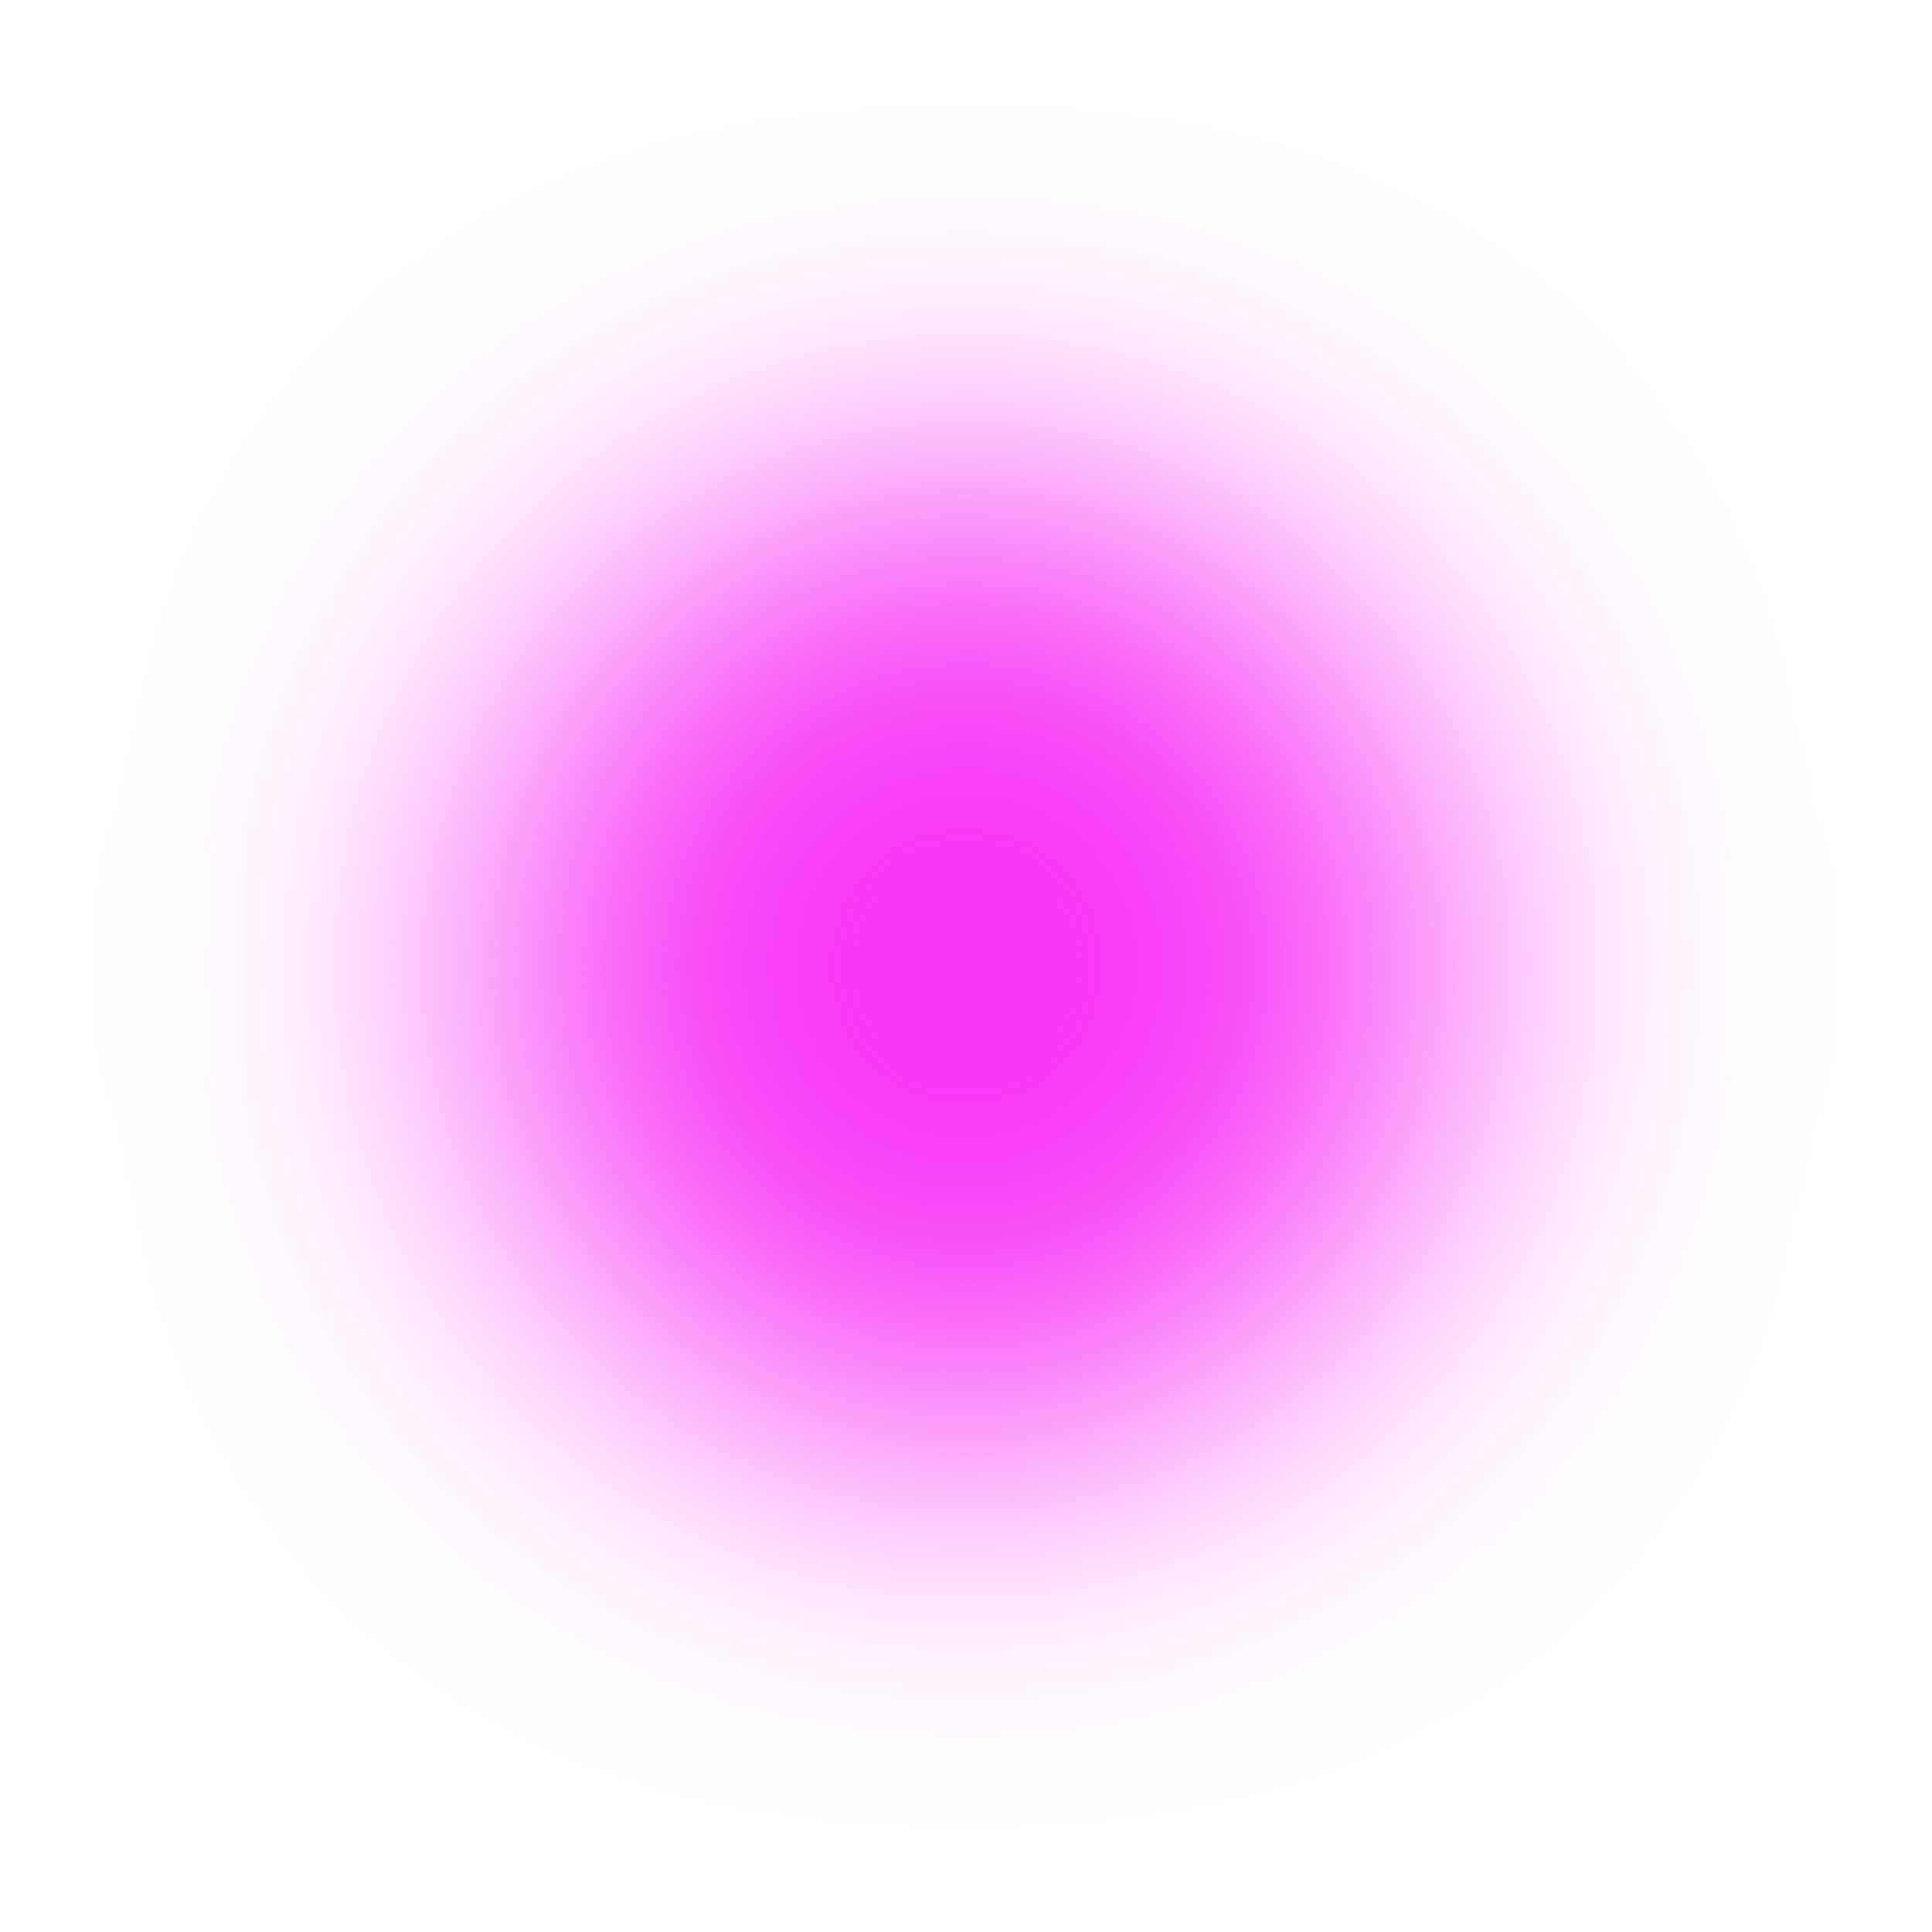
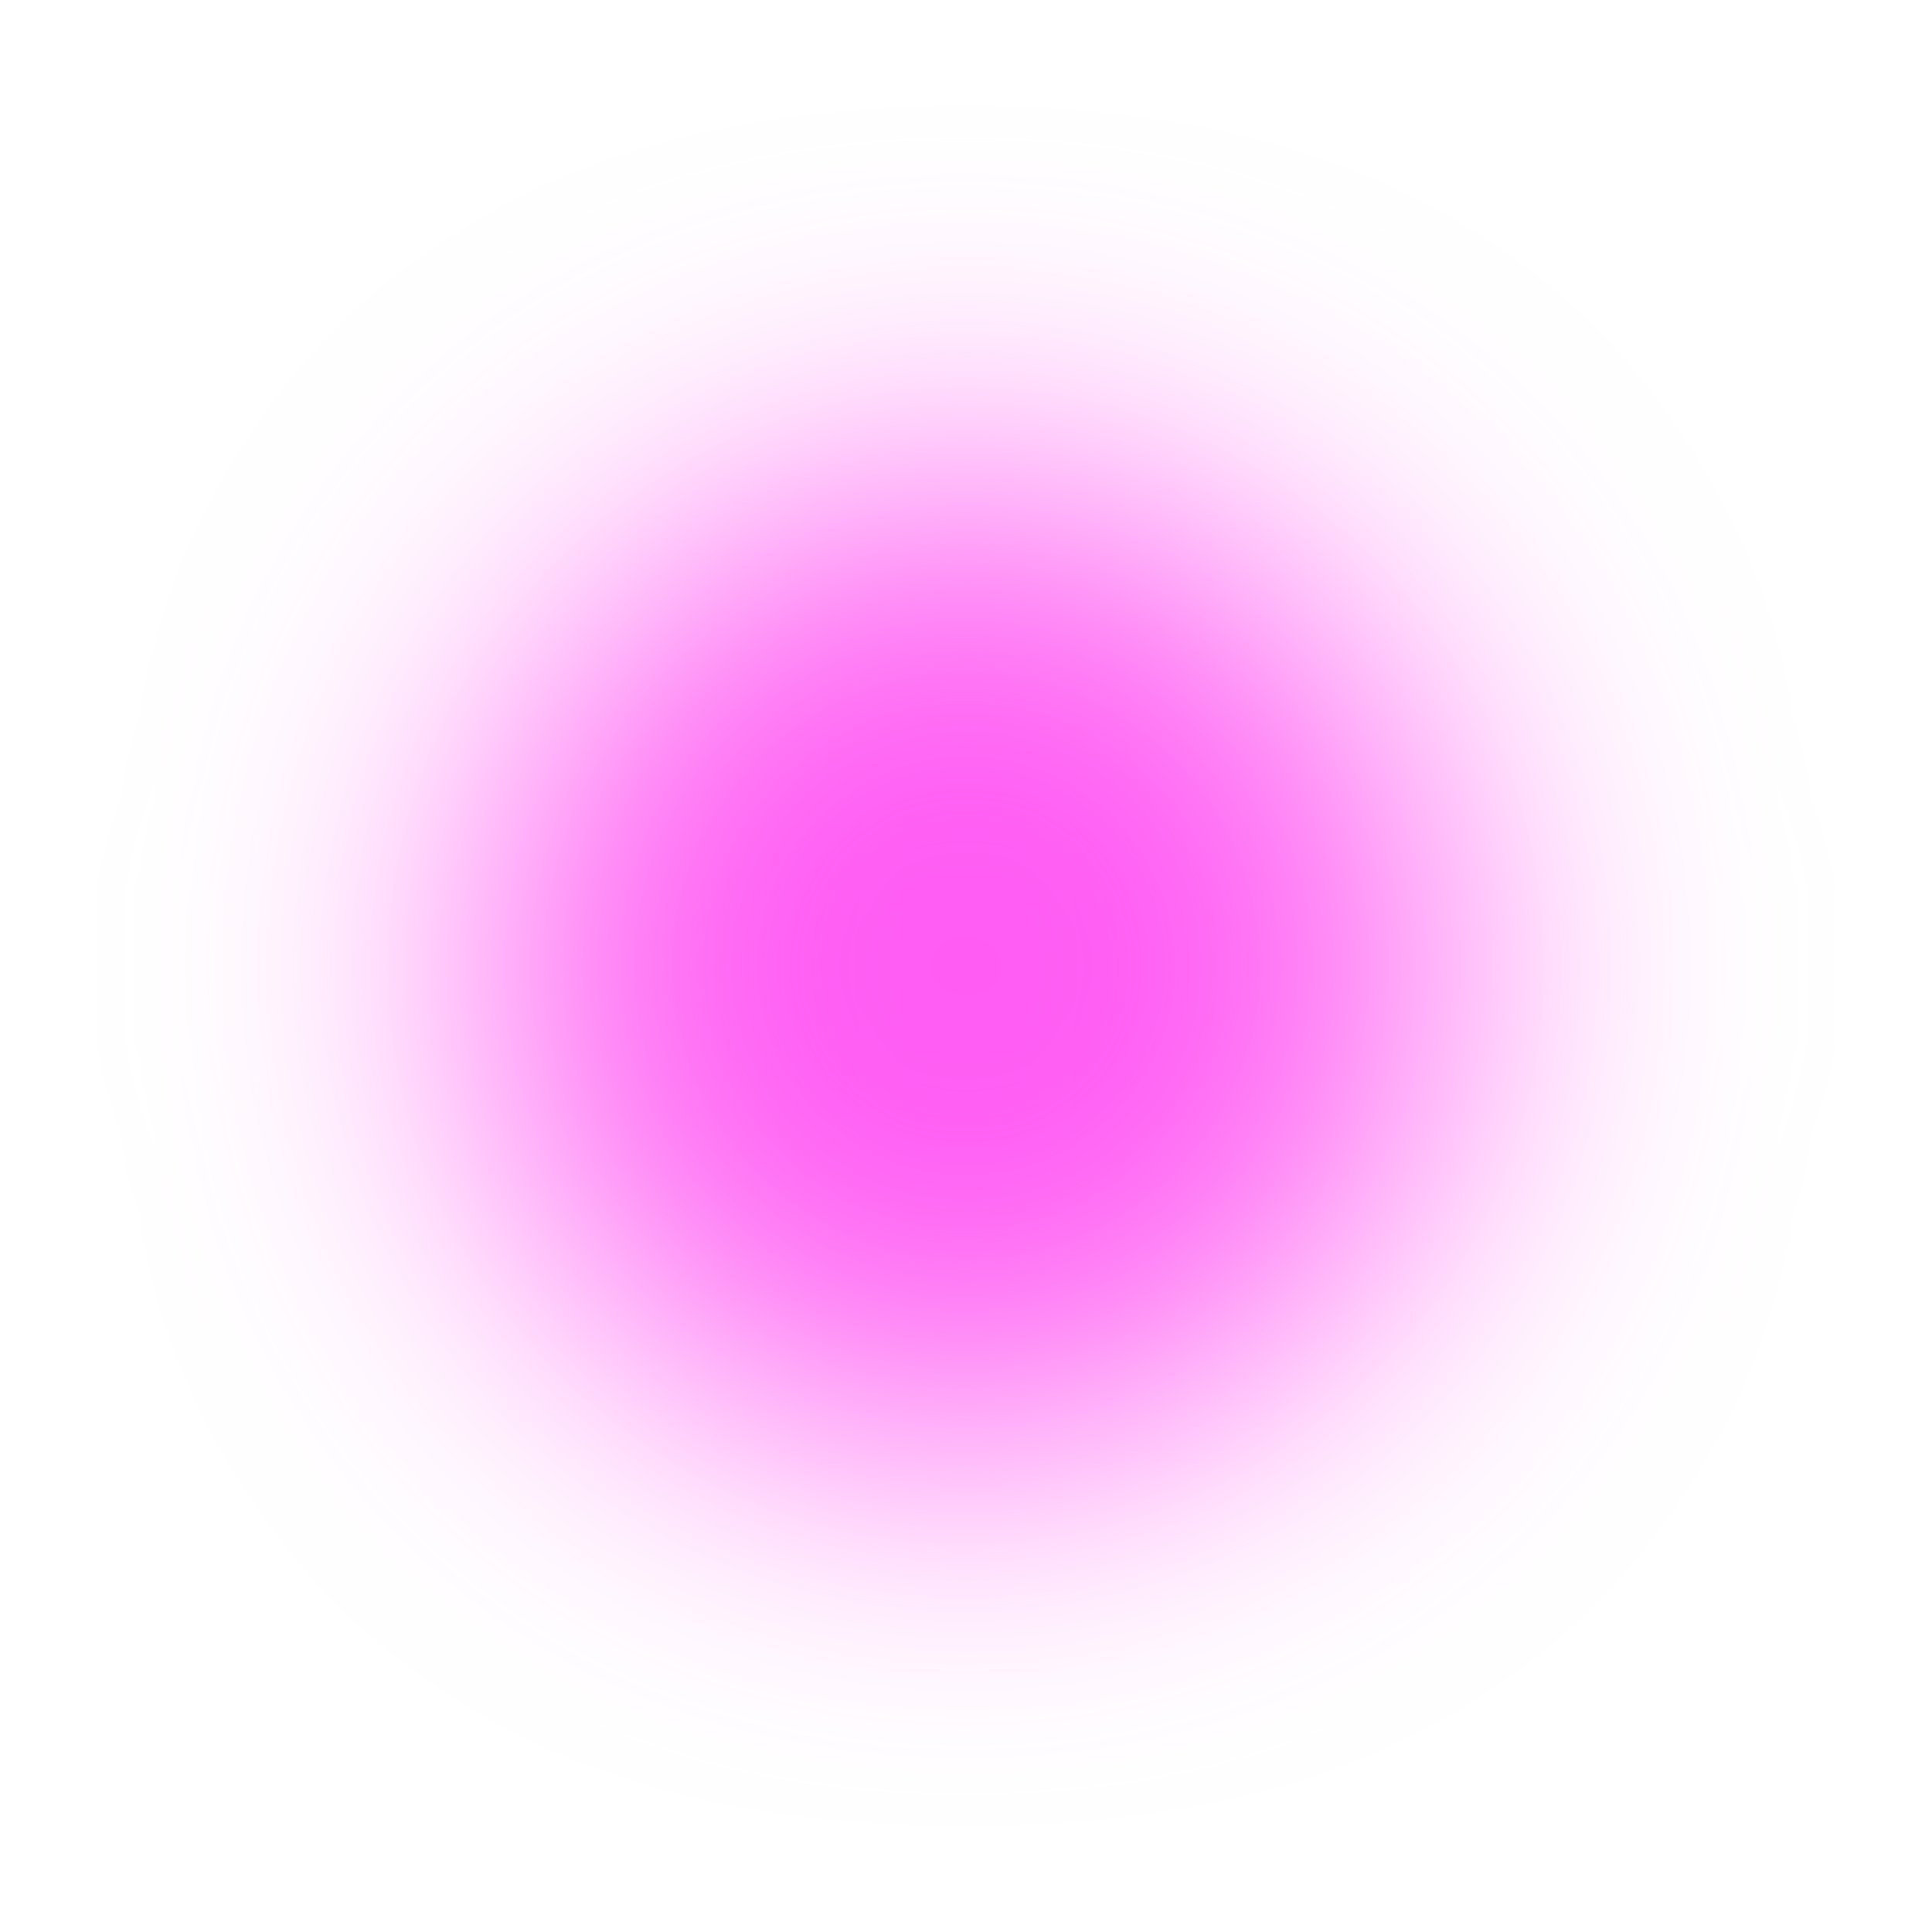
<svg xmlns="http://www.w3.org/2000/svg" xmlns:ns1="http://www.openswatchbook.org/uri/2009/osb" xmlns:xlink="http://www.w3.org/1999/xlink" width="52.917mm" height="52.917mm" viewBox="0 0 52.917 52.917" version="1.1" id="svg8">
  <defs id="defs2">
    <linearGradient id="linearGradient2416" ns1:paint="solid">
      <stop style="stop-color:#f7cbf5;stop-opacity:1;" offset="0" id="stop2414" />
    </linearGradient>
    <linearGradient id="linearGradient2289">
      <stop style="stop-color:#f7cbf5;stop-opacity:1" offset="0" id="stop2285" />
      <stop style="stop-color:#ffffff;stop-opacity:0" offset="1" id="stop2287" />
    </linearGradient>
    <linearGradient id="linearGradient2277" ns1:paint="solid">
      <stop style="stop-color:#ff00ff;stop-opacity:1;" offset="0" id="stop2275" />
    </linearGradient>
    <radialGradient gradientTransform="matrix(3.779528,0,0,3.779528,-193.4494,-385.6136)" xlink:href="#linearGradient2289" id="radialGradient2291-1-7" cx="64.413" cy="115.256" fx="64.413" fy="115.256" r="13.229" gradientUnits="userSpaceOnUse" spreadMethod="pad" />
    <filter style="color-interpolation-filters:sRGB" id="filter3124" x="-0.41" width="1.821" y="-0.41" height="1.821">
      <feGaussianBlur stdDeviation="4.51" id="feGaussianBlur3126" />
    </filter>
  </defs>
  <g id="layer1" transform="translate(-2.1606684e-7,-244.0833)">
-     <circle style="opacity:1;fill:#f737f5;fill-opacity:1;fill-rule:nonzero;stroke:none;stroke-width:0.086;stroke-miterlimit:4;stroke-dasharray:none;stroke-opacity:0;filter:url(#filter3124)" id="path817-4-0" cx="26.458" cy="270.542" r="13.186" />
+     <circle style="opacity:1;fill:#ff5cf3;fill-opacity:1;fill-rule:nonzero;stroke:none;stroke-width:0.086;stroke-miterlimit:4;stroke-dasharray:none;stroke-opacity:0;filter:url(#filter3124)" id="path817-4-0" cx="26.458" cy="270.542" r="13.186" />
  </g>
</svg>
